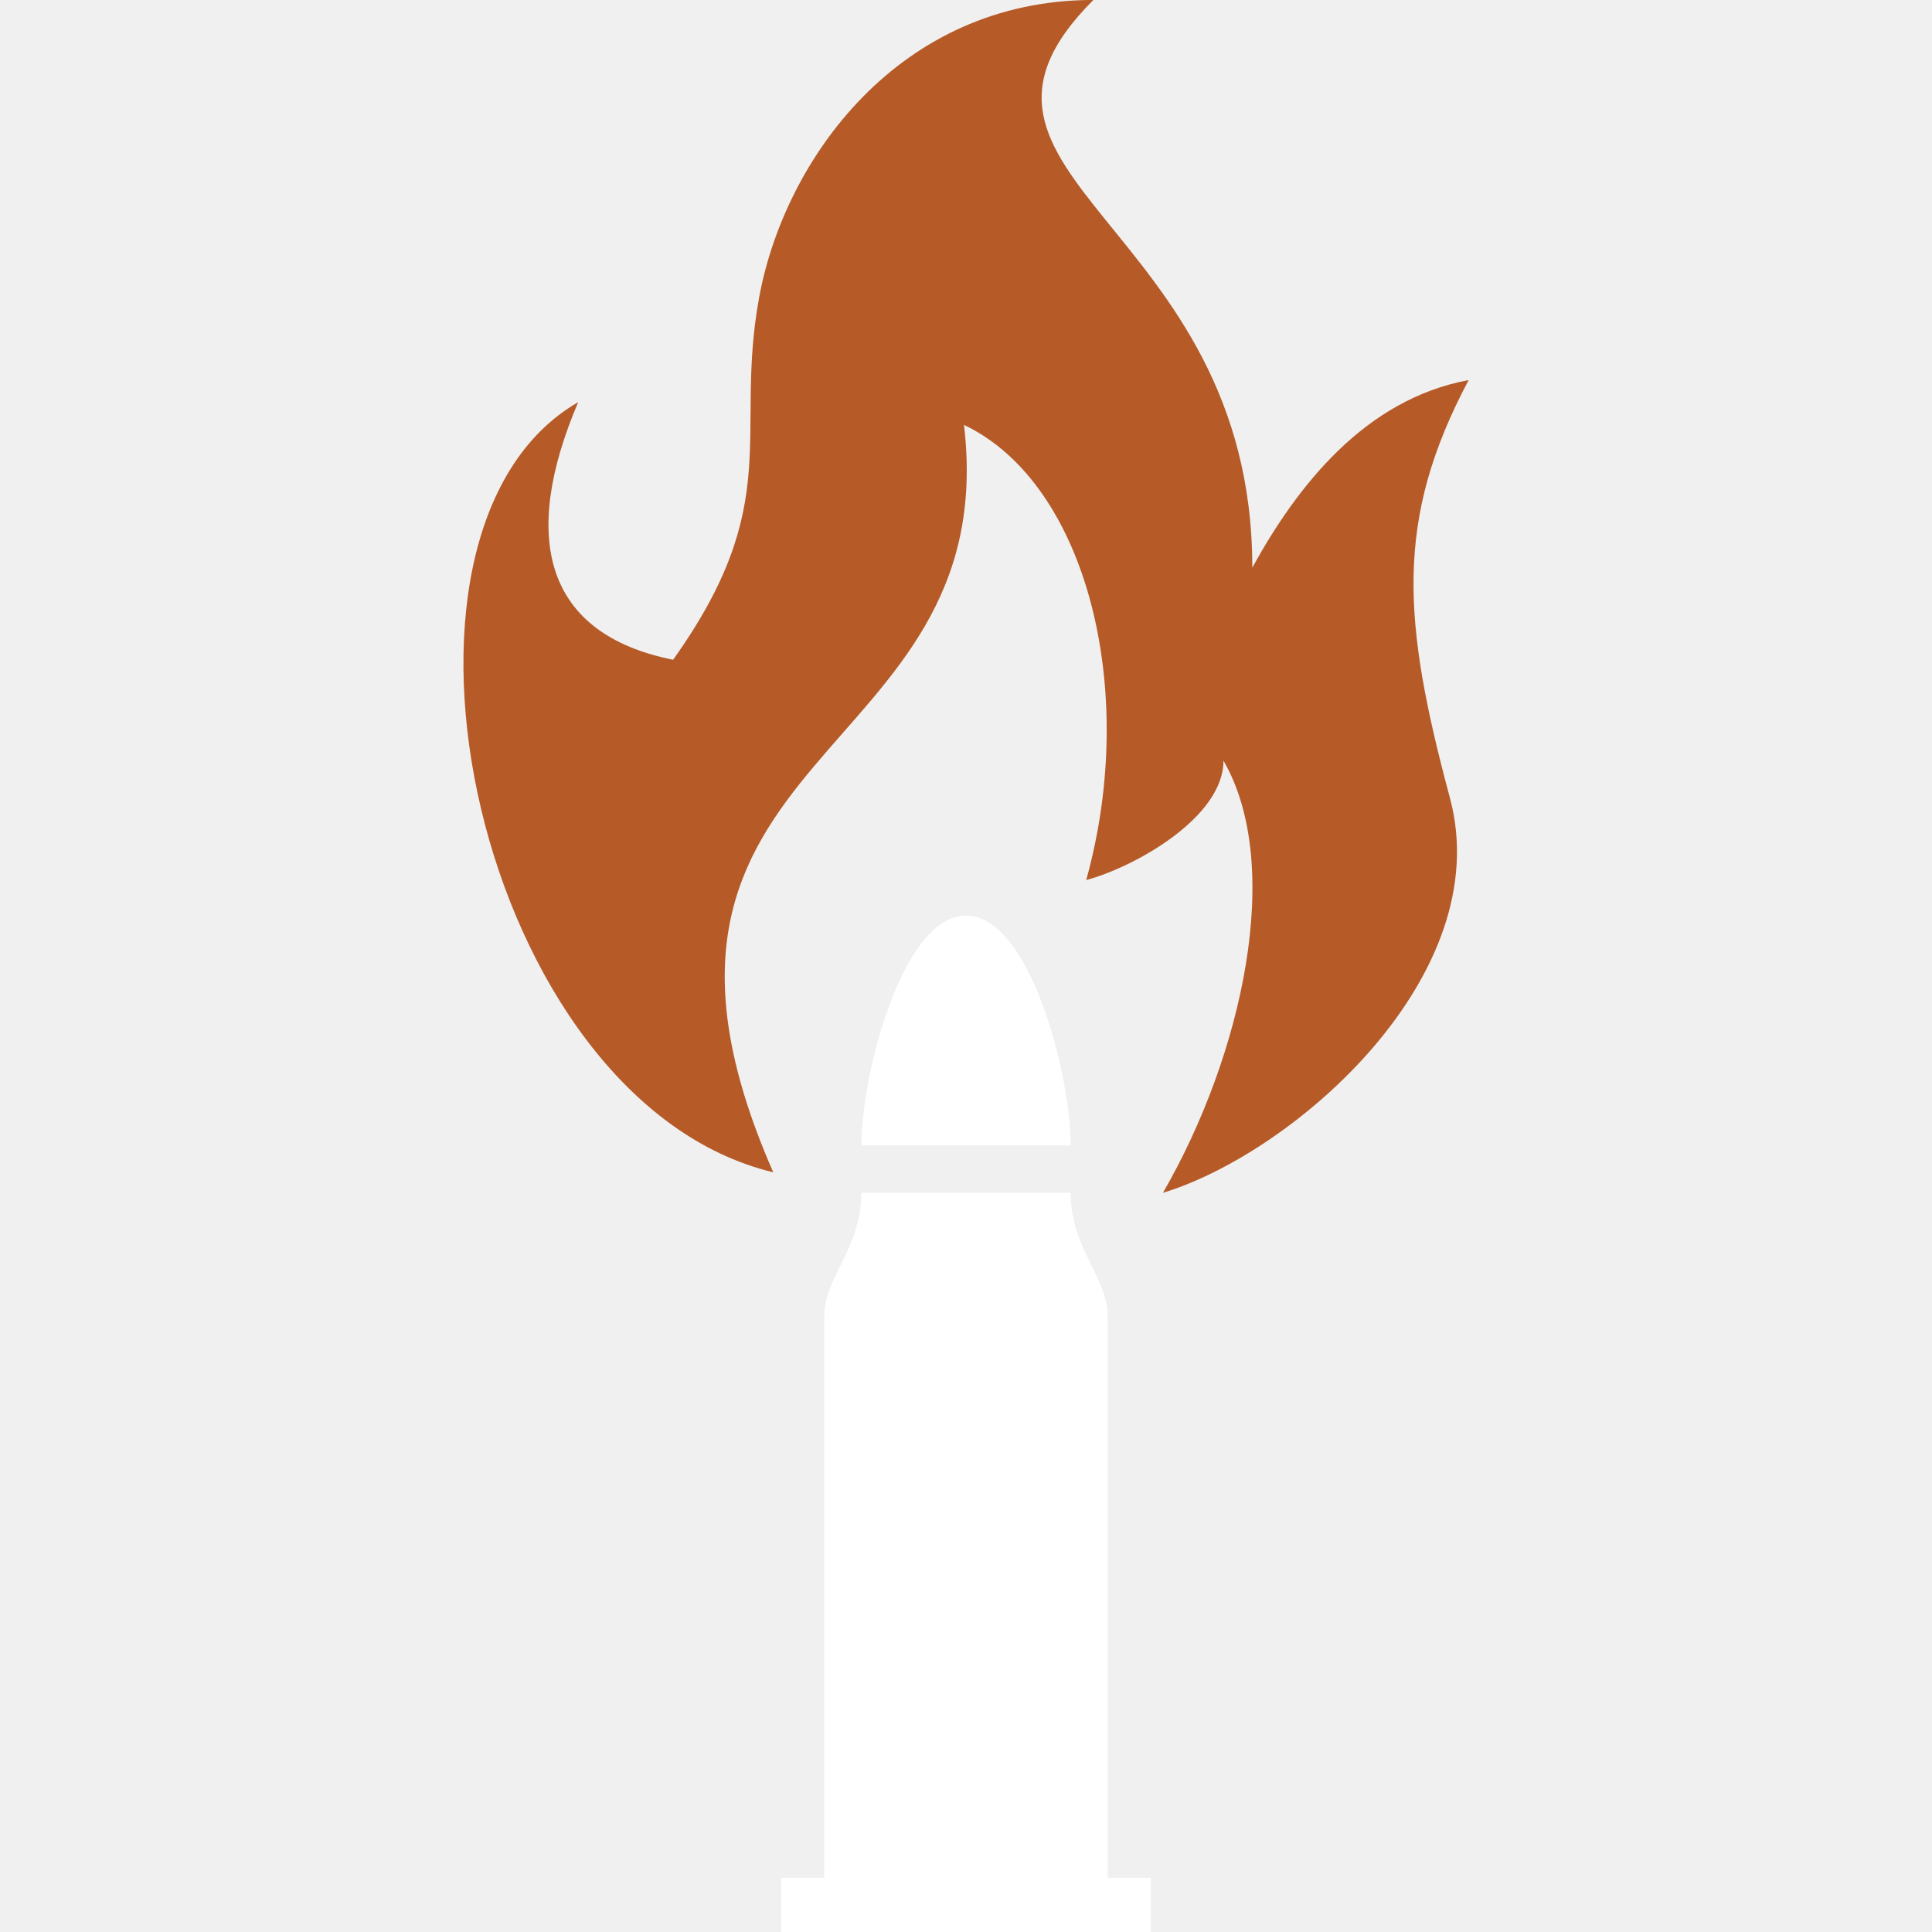
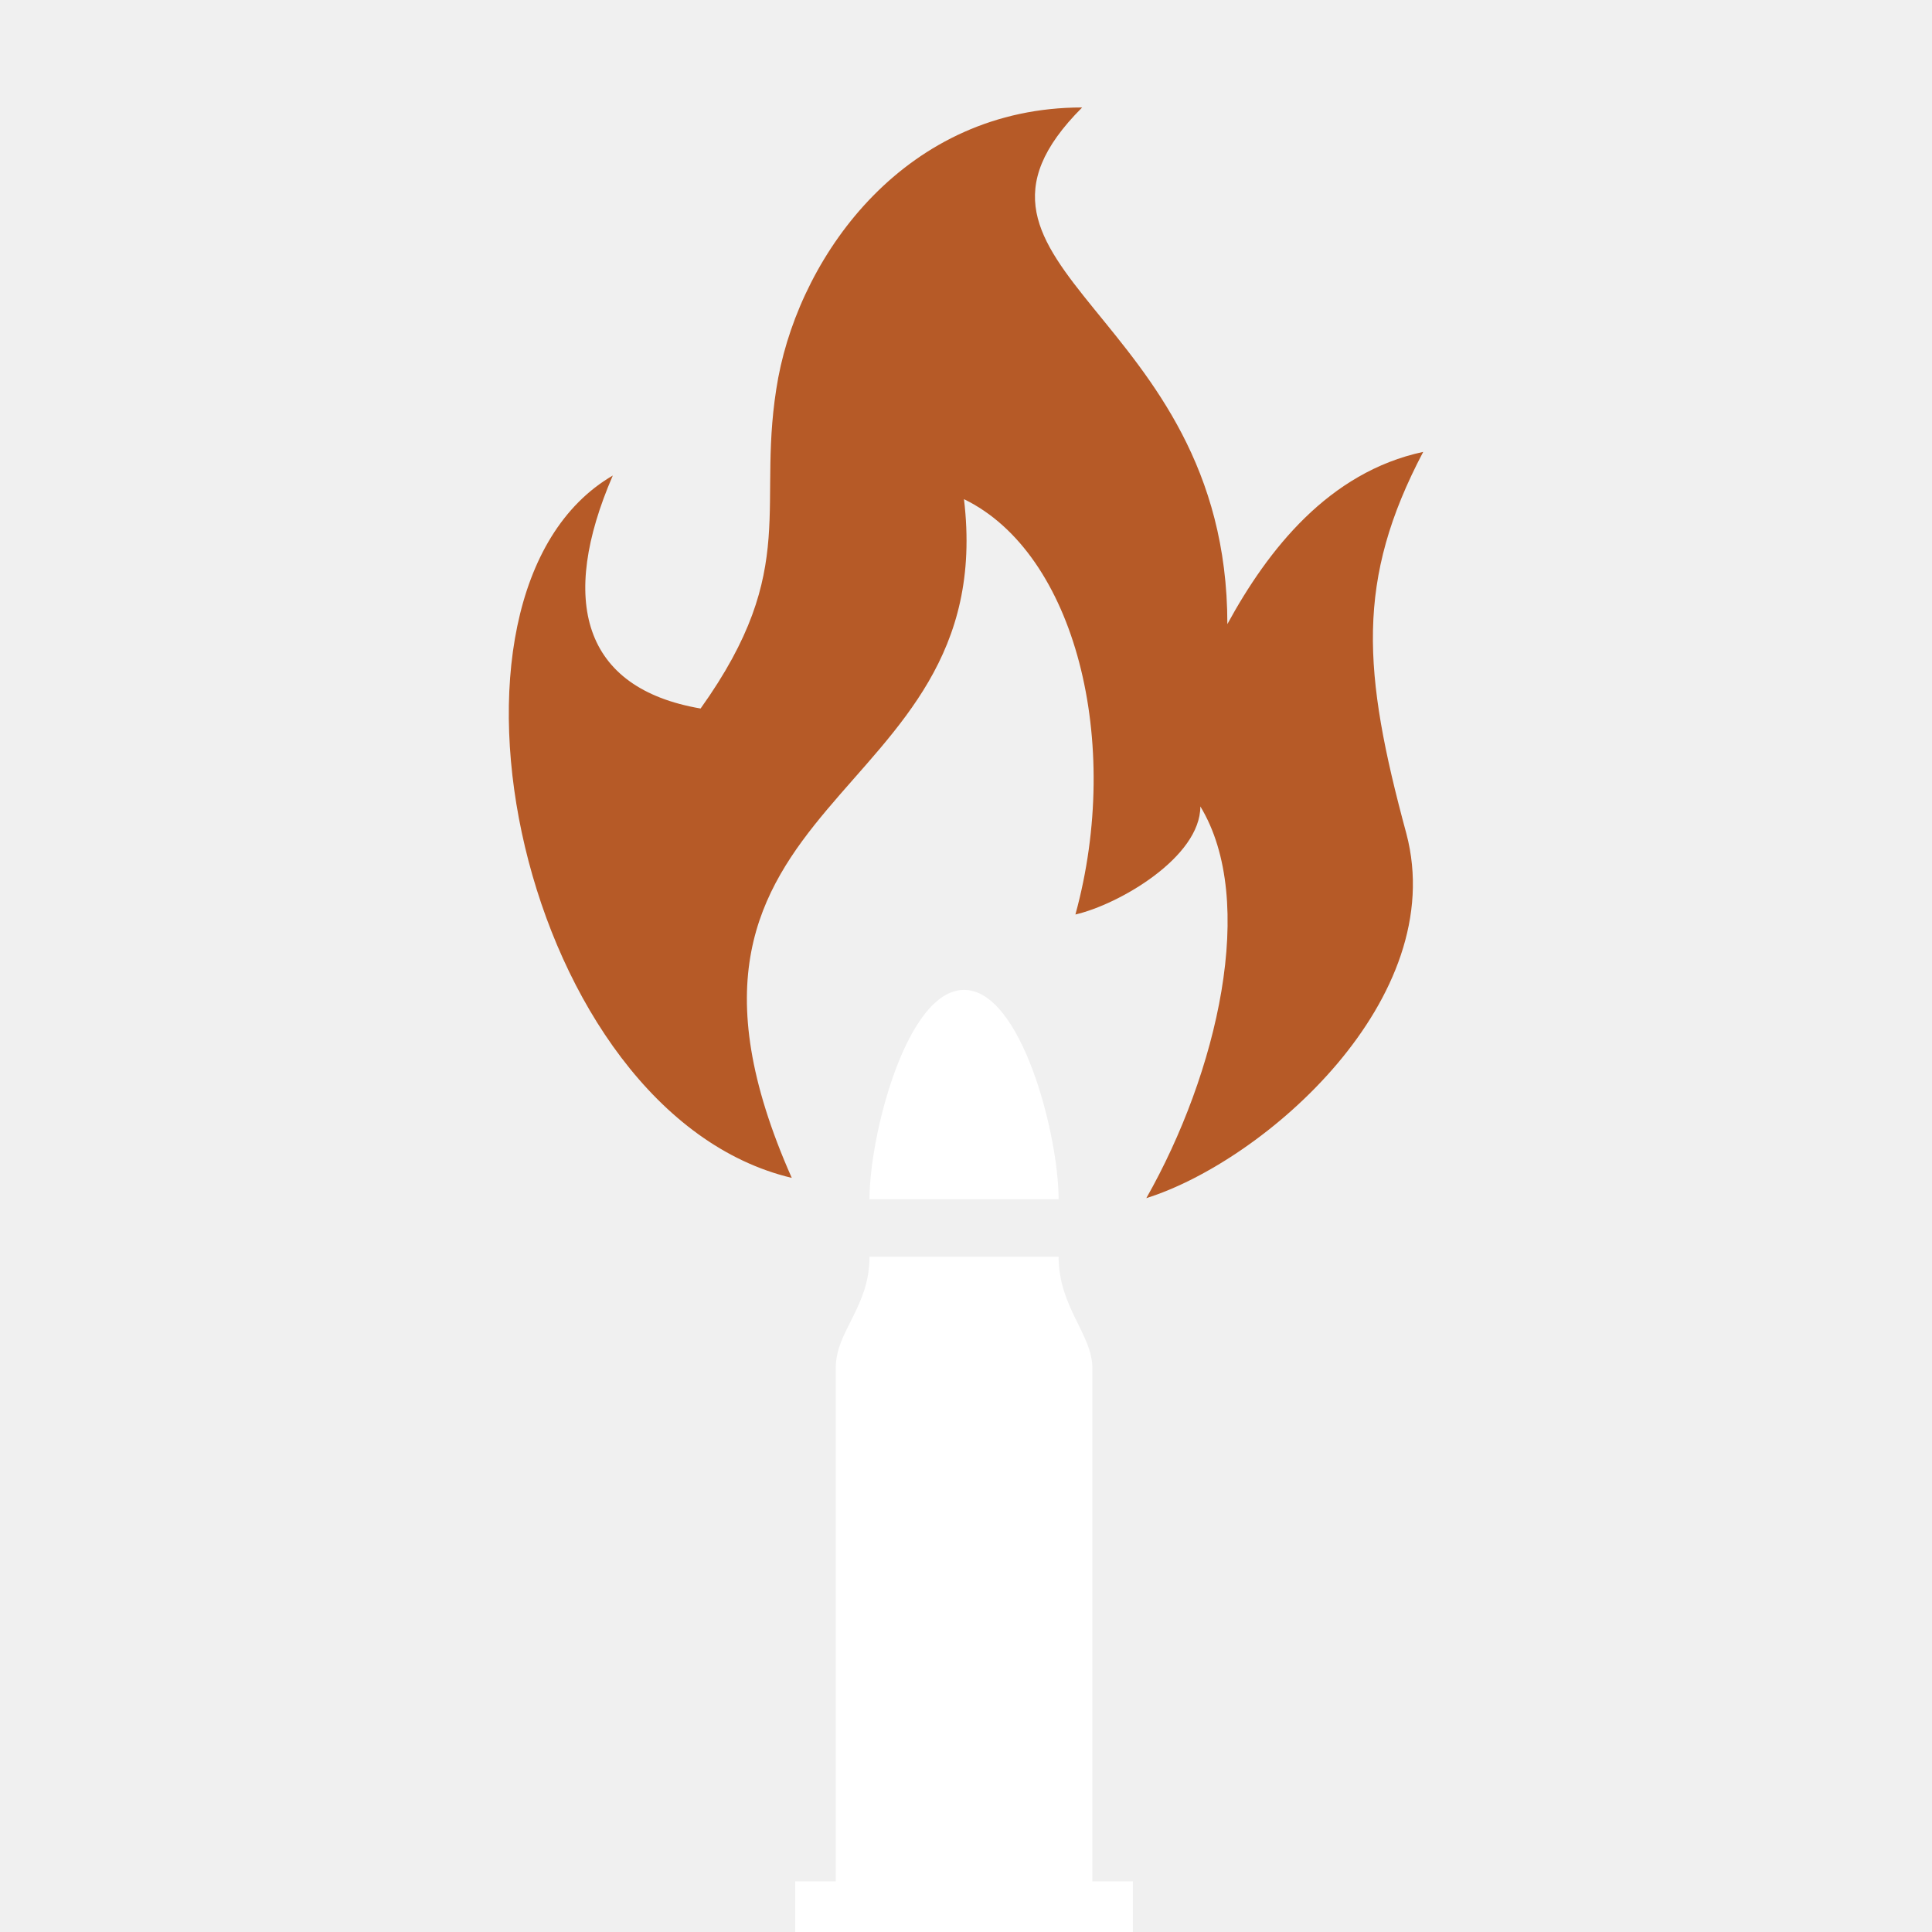
- <svg xmlns="http://www.w3.org/2000/svg" width="12.7mm" height="12.7mm" viewBox="0 0 12.7 12.7" version="1.1" id="svg5" xml:space="preserve">
-   <defs id="defs2">
-     <linearGradient id="linearGradient13302">
-       <stop style="stop-color:#ff0000;stop-opacity:1;" offset="0" id="stop13300" />
-     </linearGradient>
-   </defs>
-   <g id="layer4-9" transform="matrix(0.8099162,0,0,0.8099162,-67.84098,-20.05294)">
-     <path id="rect9814-1" style="opacity:1;fill:#ffffff;fill-opacity:1;stroke:none;stroke-width:0.277;stroke-linecap:round;stroke-linejoin:round;stroke-dasharray:none;stroke-dashoffset:0;stroke-opacity:1;paint-order:normal" d="m 103.1,34.44 c 0,0.456 -0.3,0.684 -0.3,1 V 40 h -0.35 v 0.44 h 1.5 V 34.44 Z m 1.7,0 c 0,0.456 0.3,0.684 0.3,1 V 40 h 0.35 v 0.44 h -1.5 V 34.44 Z" class="UnoptimicedTransforms" transform="translate(-12.34696)" />
-     <path id="path13635-5-2" style="display:inline;fill:#ffffff;fill-opacity:1;stroke-width:0.079" d="m 104.879,15.551 -0.85,-2.73e-4 c 0.003,-0.81 0.333,-2.595 0.85,-2.595 z m 0,0 0.85,-2.73e-4 c -0.003,-0.81 -0.333,-2.595 -0.85,-2.595 z" transform="matrix(1,0,0,0.718417,-13.27524,22.88315)" class="UnoptimicedTransforms" />
-     <path style="display:inline;fill:#b65a27;fill-opacity:1;fill-rule:nonzero;stroke-width:0.265;stroke-dasharray:none" d="m 93.202,34.44 c 0.647,-1.12 0.983,-2.655 0.491,-3.507 0,0.463 -0.725,0.865 -1.114,0.969 0.43,-1.546 0,-3.223 -0.992,-3.694 0.328,2.778 -3.069,2.601 -1.548,6.066 -2.4,-0.576 -3.396,-5.205 -1.583,-6.251 -0.471,1.102 -0.273,1.882 0.77,2.091 0.911,-1.277 0.493,-1.819 0.698,-2.939 0.205,-1.12 1.133,-2.416 2.713,-2.416 -1.441,1.441 1.29,1.803 1.29,4.607 0.364,-0.661 0.912,-1.365 1.756,-1.522 -0.604,1.137 -0.537,1.957 -0.152,3.392 0.385,1.435 -1.256,2.877 -2.328,3.204 z" id="path13948-6" />
+ <svg xmlns="http://www.w3.org/2000/svg" version="1.1" x="0px" y="0px" viewBox="0 0 72 72" xml:space="preserve" id="svg969" width="72" height="72">
+   <defs id="defs973" />
+   <style type="text/css" id="style2">
+ 	.st0{fill:#FFFFFF;}
+ 	.st1{fill:#B65A27;}
+ 	.st2{fill:#898966;}
+ 	.st3{fill:#417E24;}
+ 	.st4{fill:#4D545E;}
+ 	.st5{fill:#781907;}
+ 	.st6{fill:#838383;}
+ 	.st7{fill:#D6A648;}
+ 	.st8{fill:#AE4025;}
+ 	.st9{fill:#727272;}
+ 	.st10{fill:#A15841;}
+ 	.st11{fill:#7F8036;}
+ 	.st12{fill:#DF6F5A;}
+ 	.st13{enable-background:new    ;}
+ 	.st14{fill:#B14D39;}
+ 	.st15{fill:none;stroke:#FFFFFF;stroke-width:2.929;stroke-miterlimit:10;}
+ 	.st16{fill:#515A65;enable-background:new    ;}
+ 	.st17{fill:#617F92;}
+ 	.st18{fill:#555F47;}
+ 	.st19{fill:#686868;}
+ 	.st20{fill:#635956;}
+ 	.st21{fill:#636363;}
+ </style>
+   <g id="layer10" transform="translate(-663.1492,-172.9477)">
+     <g id="g88" transform="matrix(1.258409,0,0,1.258409,341.4339,24.30744)">
+       <path id="path13948_3_" class="st1" d="m 289.6,153.6 c 2.1,-3.7 3.3,-8.8 1.6,-11.6 0,1.5 -2.4,2.9 -3.7,3.2 1.4,-5.1 0,-10.7 -3.3,-12.3 1.1,9.2 -10.2,8.6 -5.1,20.1 -8,-1.9 -11.3,-17.3 -5.3,-20.8 -1.6,3.7 -0.9,6.3 2.6,6.9 3,-4.2 1.6,-6 2.3,-9.8 0.7,-3.7 3.8,-8 9,-8 -4.8,4.8 4.3,6 4.3,15.3 1.2,-2.2 3,-4.5 5.8,-5.1 -2,3.8 -1.8,6.5 -0.5,11.3 1.3,4.9 -4.2,9.7 -7.7,10.8 z" />
+       <g id="layer4_1_" transform="translate(-1.997583,0.332746)">
+         <path class="st0" d="m 291.2,173.5 v 1.5 h -10 v -1.5 h 1.2 v -15.2 c 0,-1.1 1,-1.8 1,-3.3 h 5.6 c 0,1.5 1,2.3 1,3.3 v 15.2 z" id="path83" />
+         <path class="st0" d="m 289,153.3 h -5.6 c 0,-1.9 1.1,-6.2 2.8,-6.2 1.7,0 2.8,4.3 2.8,6.2 z" id="path85" />
+       </g>
+     </g>
  </g>
</svg>
